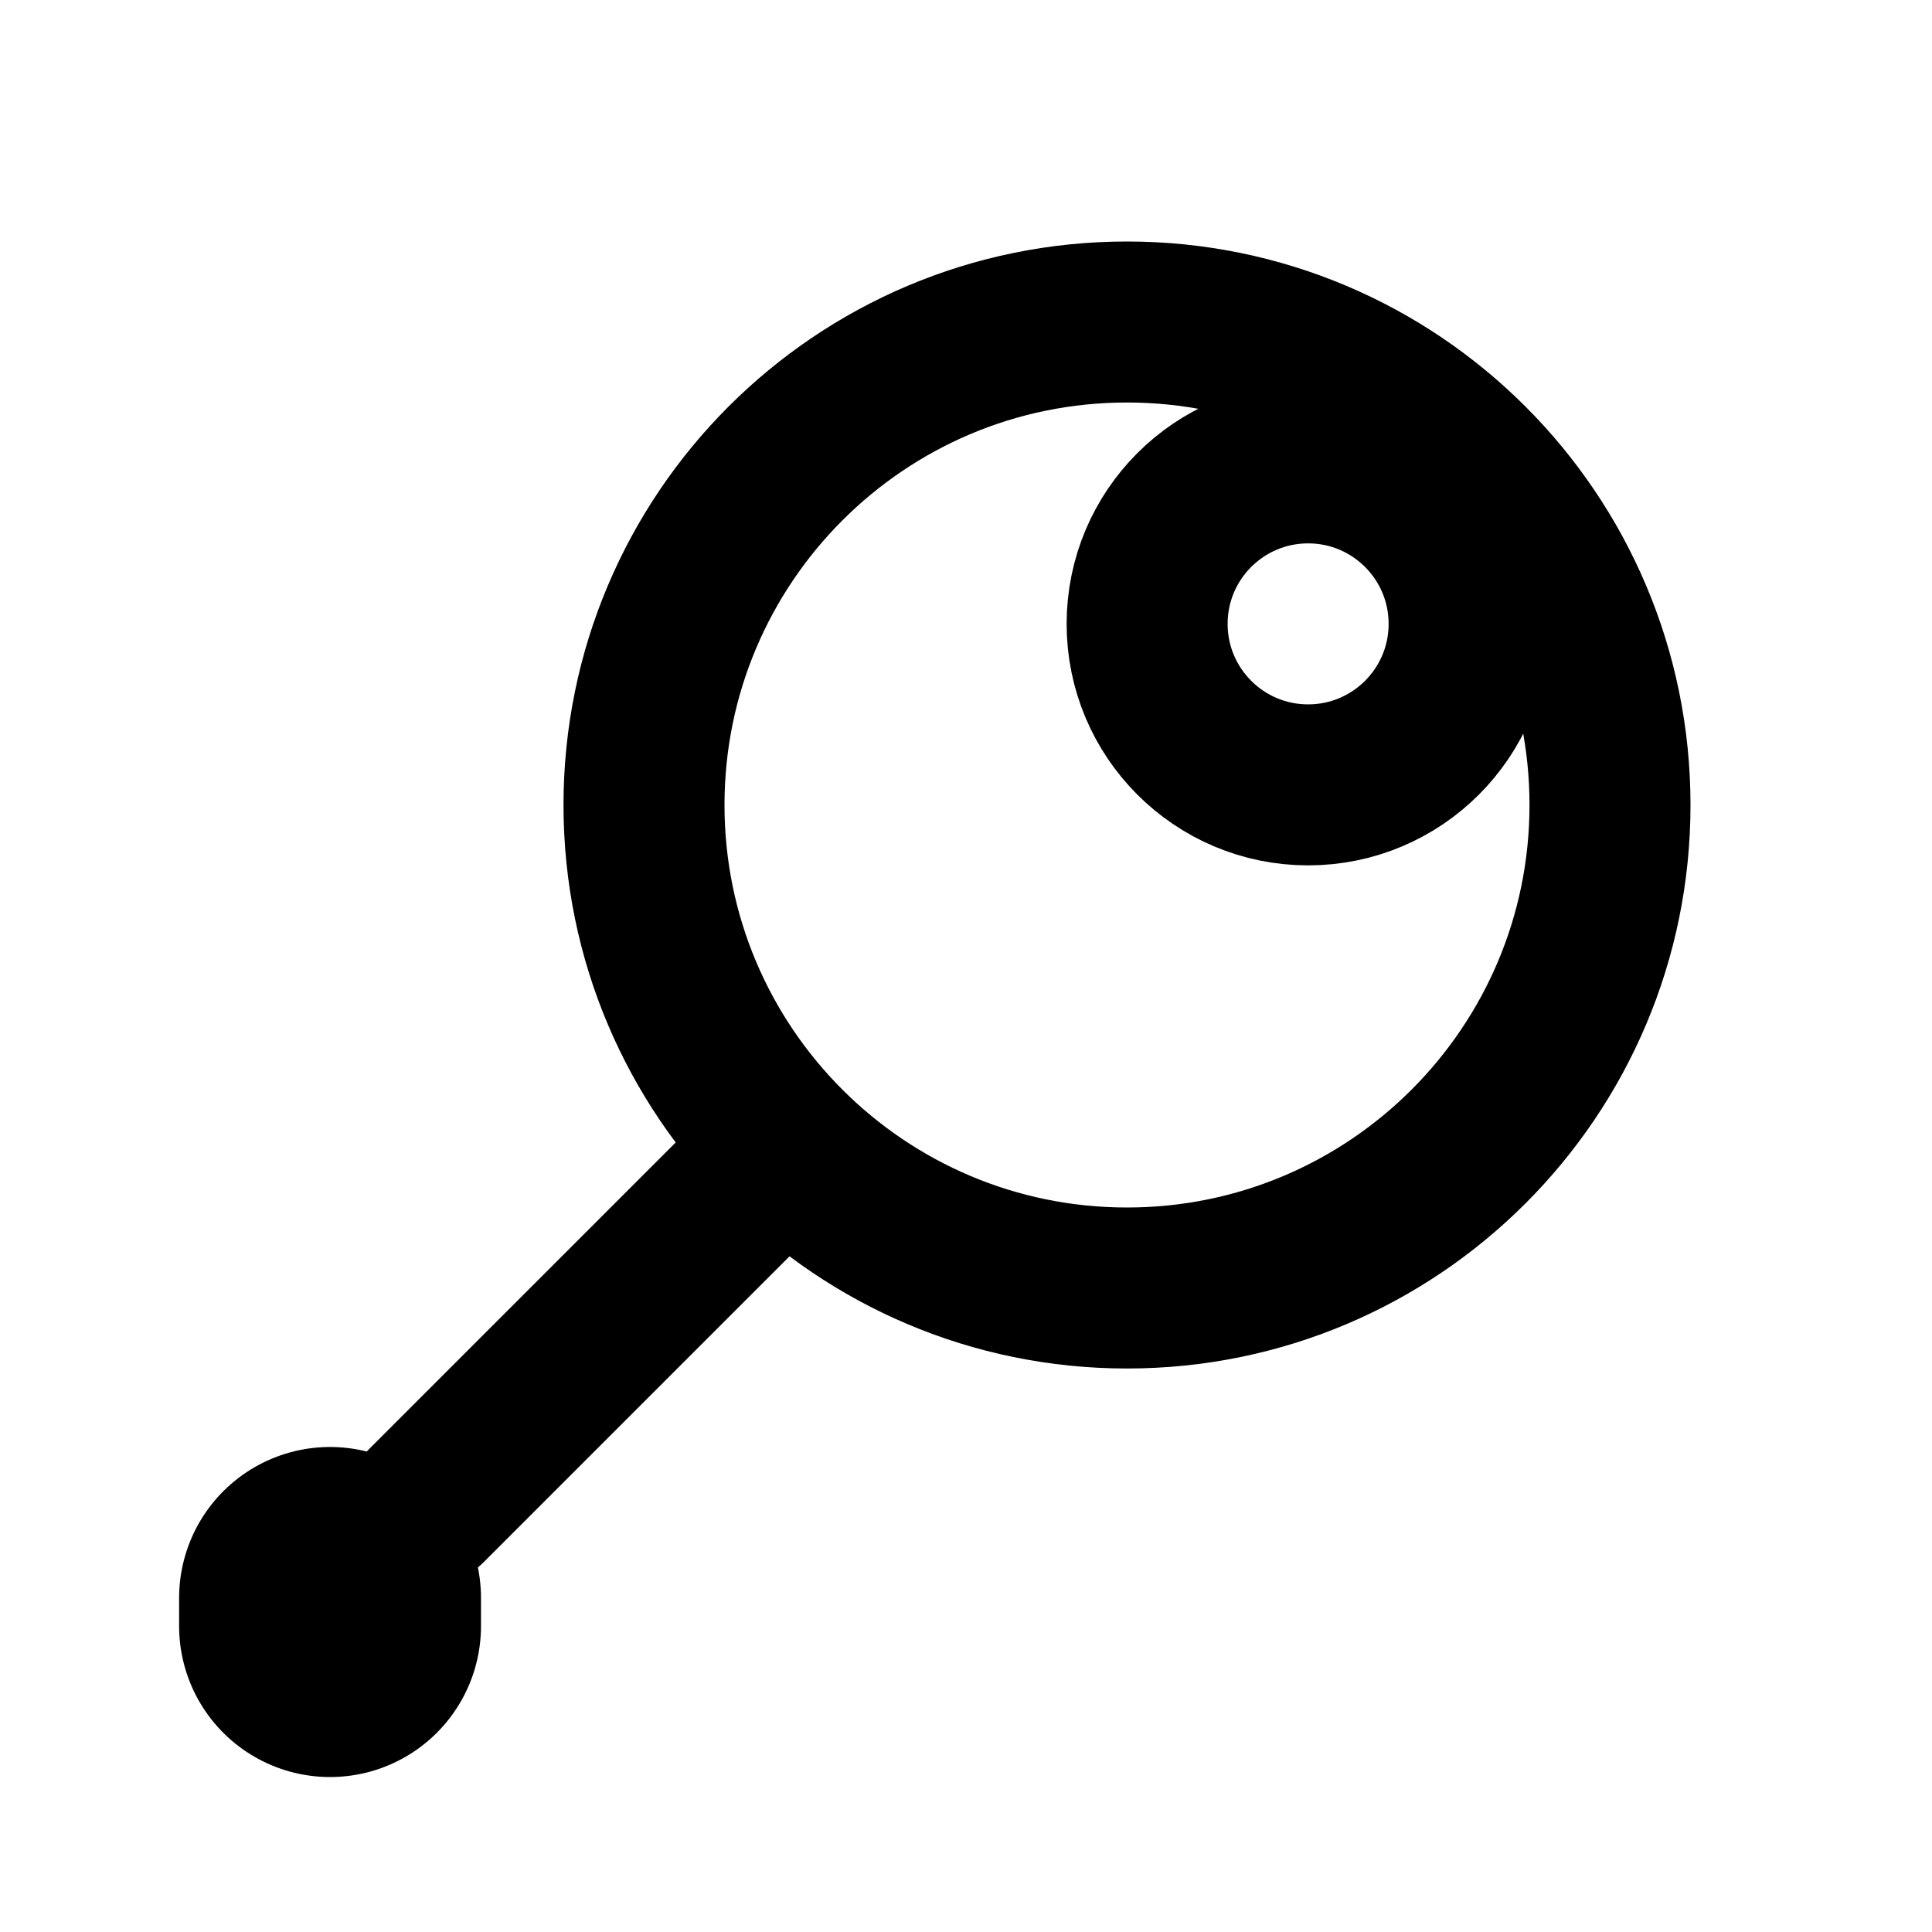
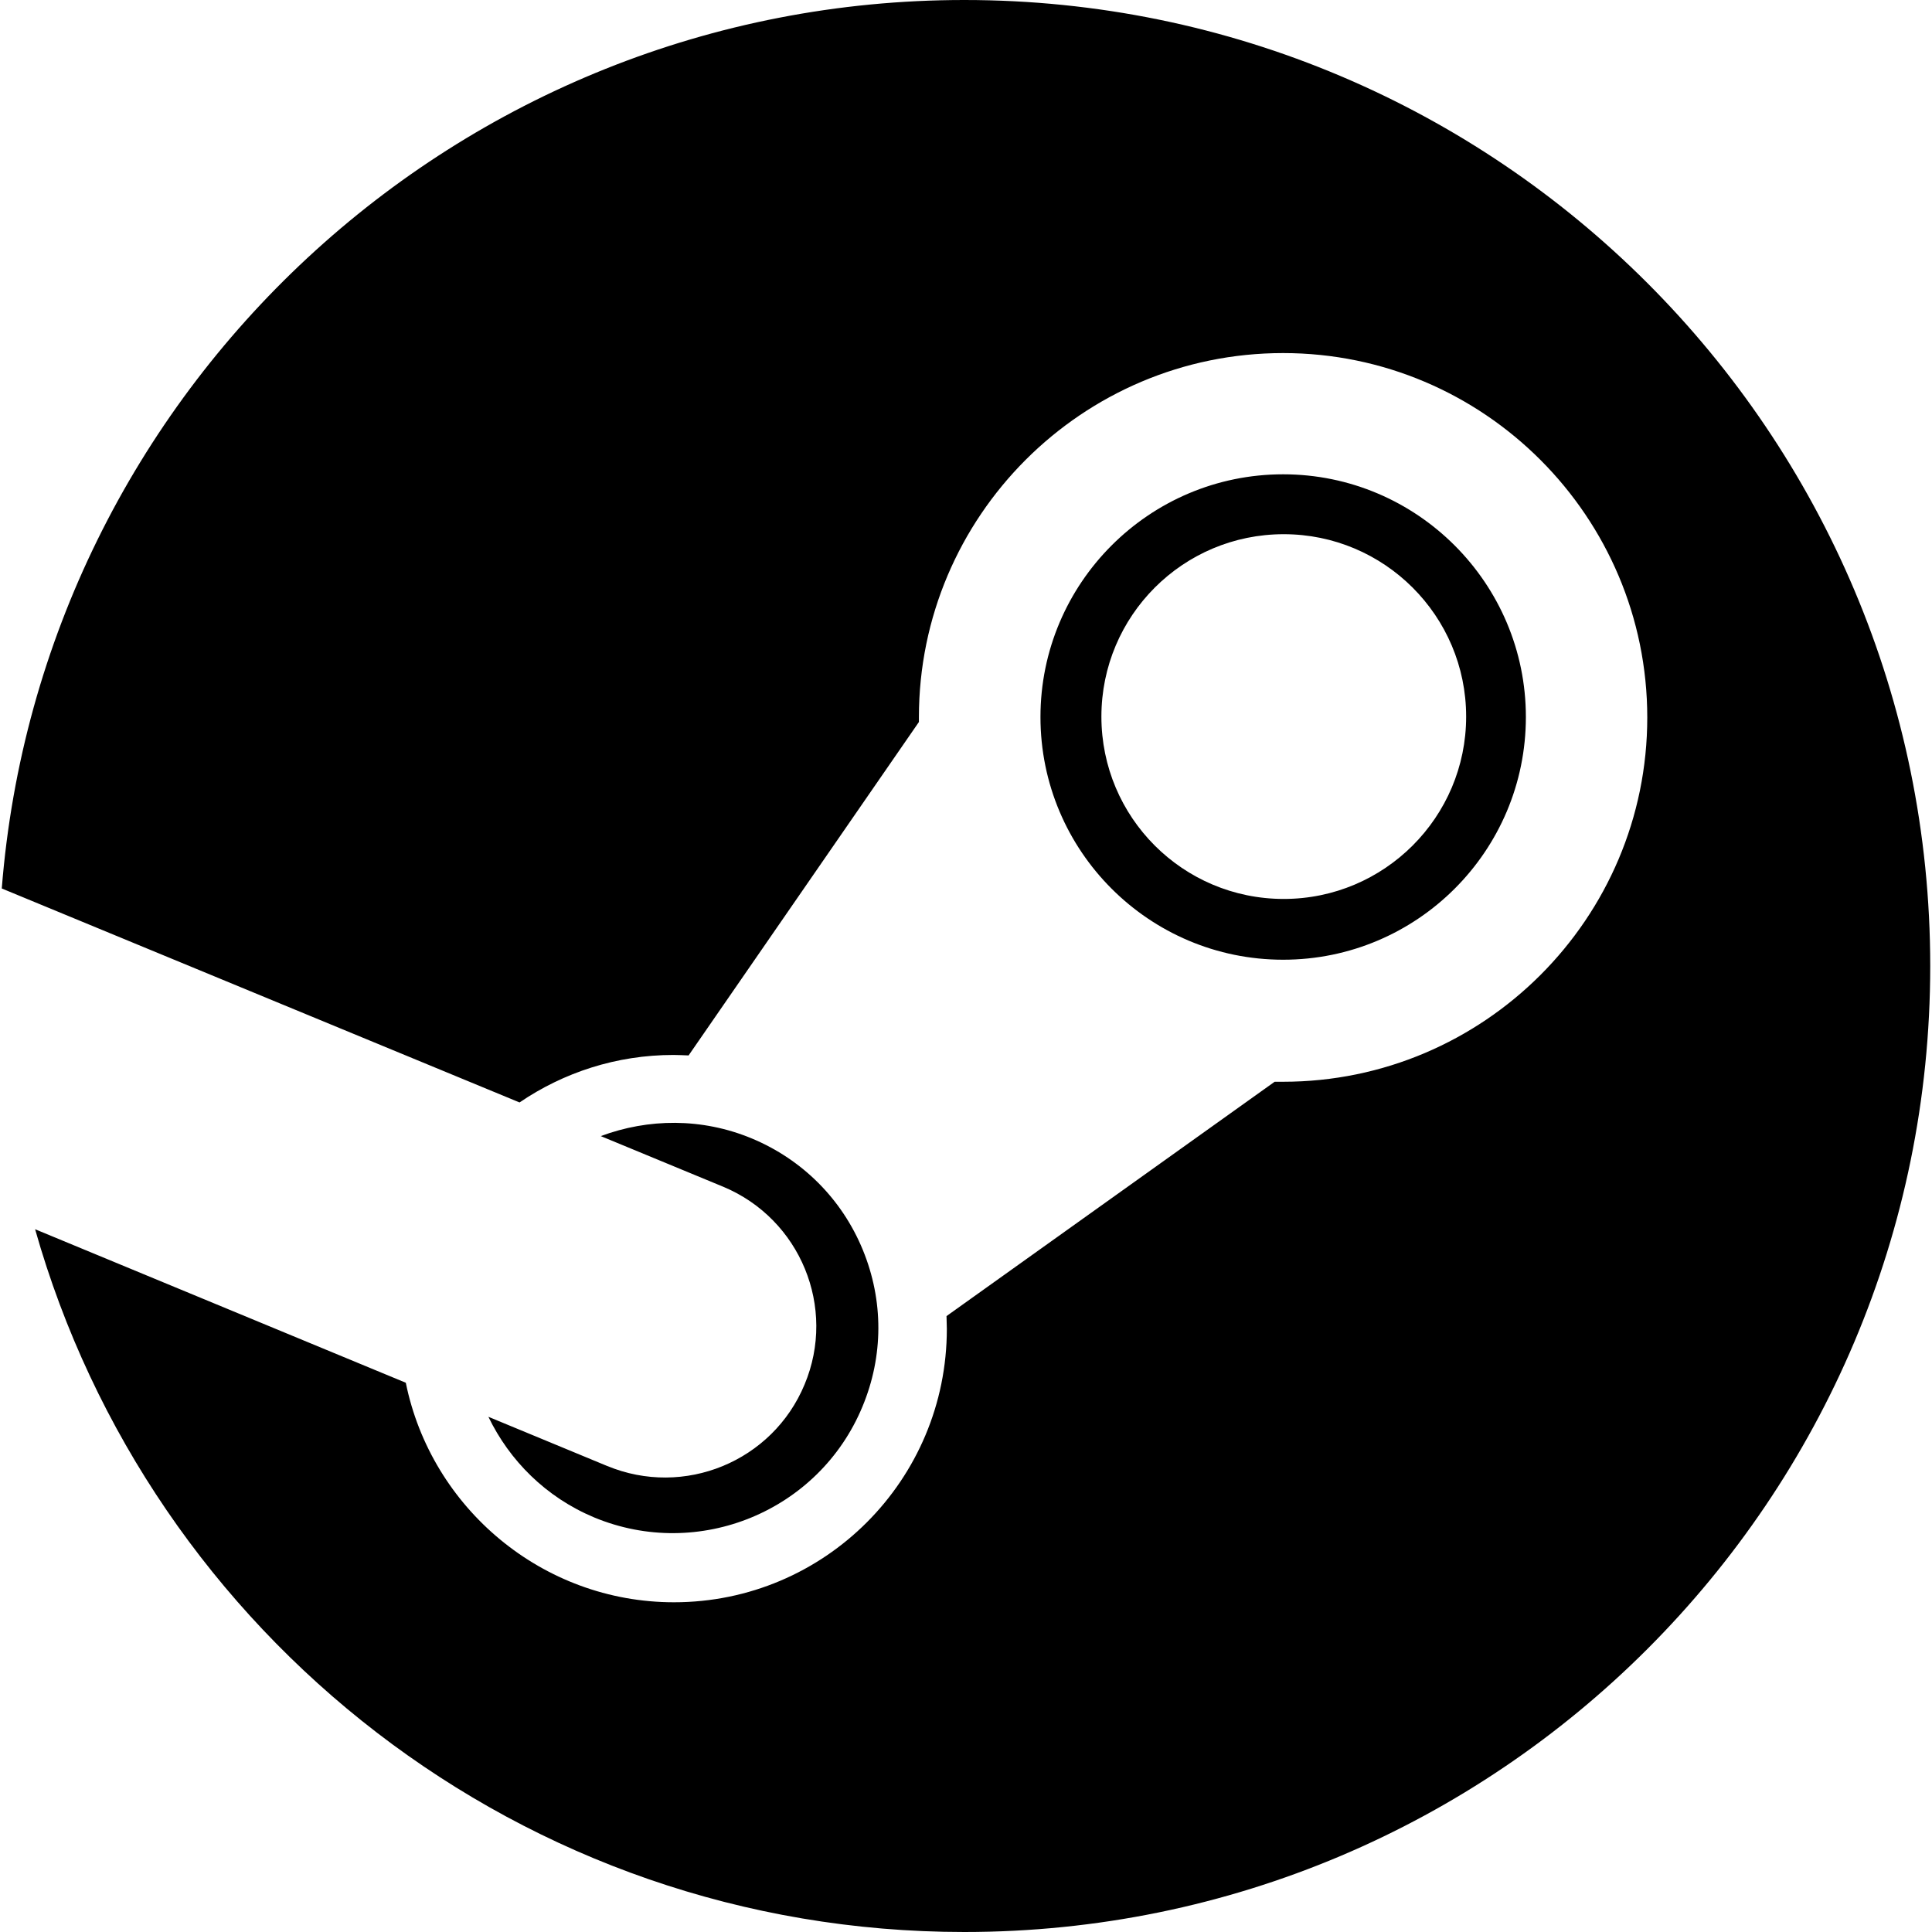
- <svg xmlns="http://www.w3.org/2000/svg" width="32" height="32" viewBox="0 0 48 48" fill="none">
-   <circle cx="28" cy="20" r="12" stroke="currentColor" stroke-width="4" />
-   <circle cx="32.5" cy="15.5" r="4" stroke="currentColor" stroke-width="4" />
-   <path d="M19.5 28.5L10.6 37.4" stroke="currentColor" stroke-width="4" stroke-linecap="round" stroke-linejoin="round" />
-   <path d="M8.2 39.7L8.2 40.4" stroke="currentColor" stroke-width="7.5" stroke-linecap="round" stroke-linejoin="round" />
+ <svg xmlns="http://www.w3.org/2000/svg" width="32" height="32" viewBox="0 0 24 24" fill="none">
+   <path d="M11.979 0C5.678 0 .511 4.86.022 11.037l6.432 2.658c.545-.371 1.203-.59 1.912-.59.063 0 .125.004.188.006l2.861-4.142V8.91c0-2.495 2.028-4.524 4.524-4.524 2.494 0 4.524 2.031 4.524 4.527s-2.03 4.525-4.524 4.525h-.105l-4.076 2.911c0 .052.004.105.004.159 0 1.875-1.515 3.396-3.39 3.396-1.635 0-3.016-1.173-3.331-2.727L.436 15.27C1.862 20.307 6.486 24 11.979 24c6.627 0 11.999-5.373 11.999-12S18.605 0 11.979 0zM7.54 18.21l-1.473-.61c.262.543.714.999 1.314 1.25 1.297.539 2.793-.076 3.332-1.375.263-.63.264-1.319.005-1.949s-.75-1.121-1.377-1.383c-.624-.26-1.29-.249-1.878-.03l1.523.63c.956.4 1.409 1.5 1.009 2.455-.397.957-1.497 1.41-2.454 1.012H7.54zm11.415-9.303c0-1.662-1.353-3.015-3.015-3.015-1.665 0-3.015 1.353-3.015 3.015 0 1.665 1.35 3.015 3.015 3.015 1.663 0 3.015-1.35 3.015-3.015zm-5.273-.005c0-1.252 1.013-2.266 2.265-2.266 1.249 0 2.266 1.014 2.266 2.266 0 1.251-1.017 2.265-2.266 2.265-1.253 0-2.265-1.014-2.265-2.265z" fill="currentColor" />
</svg>
